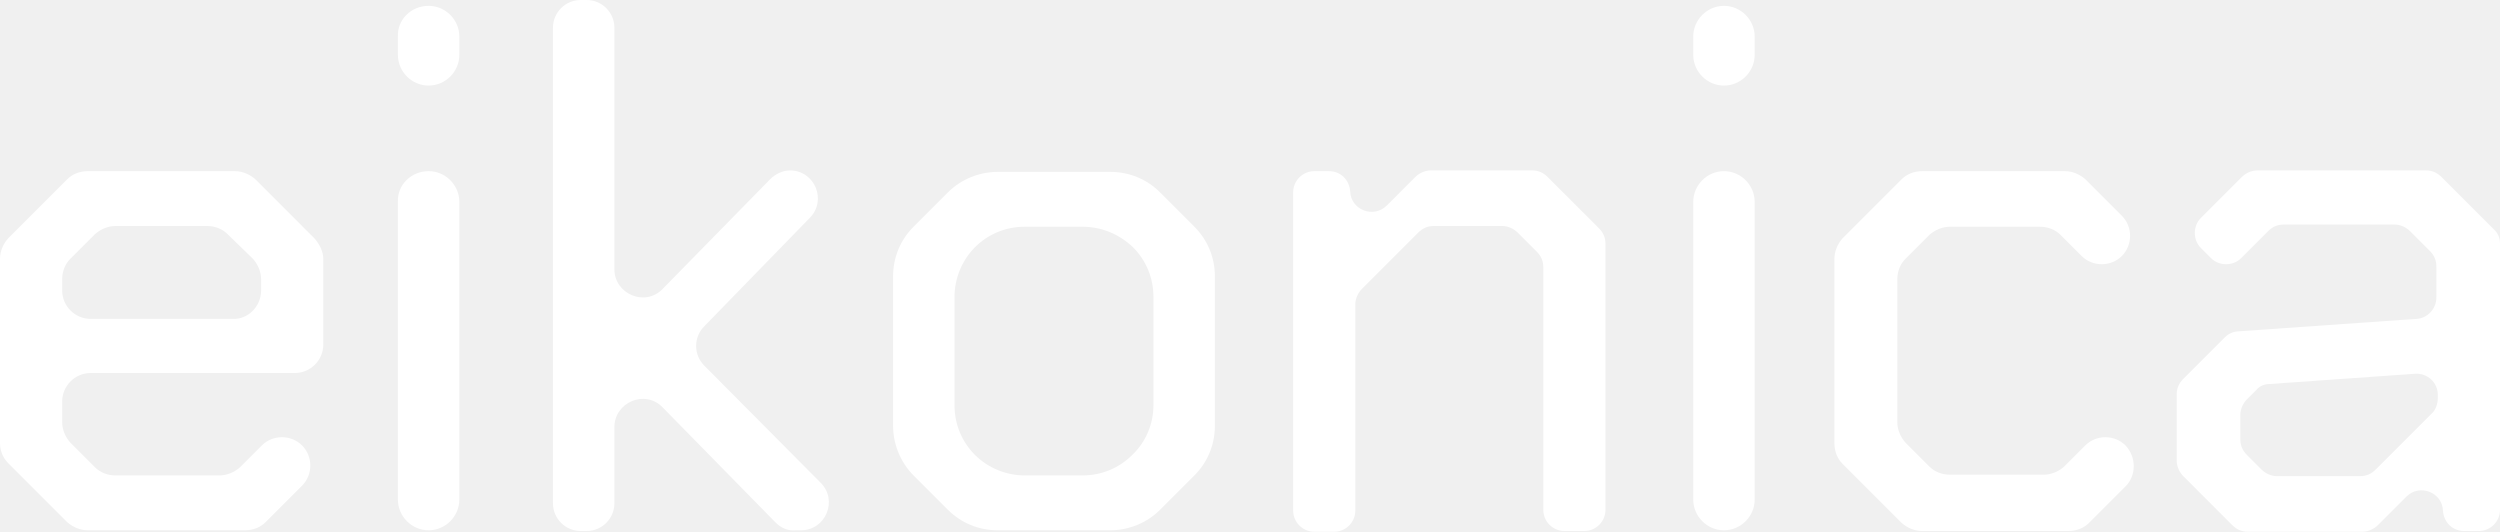
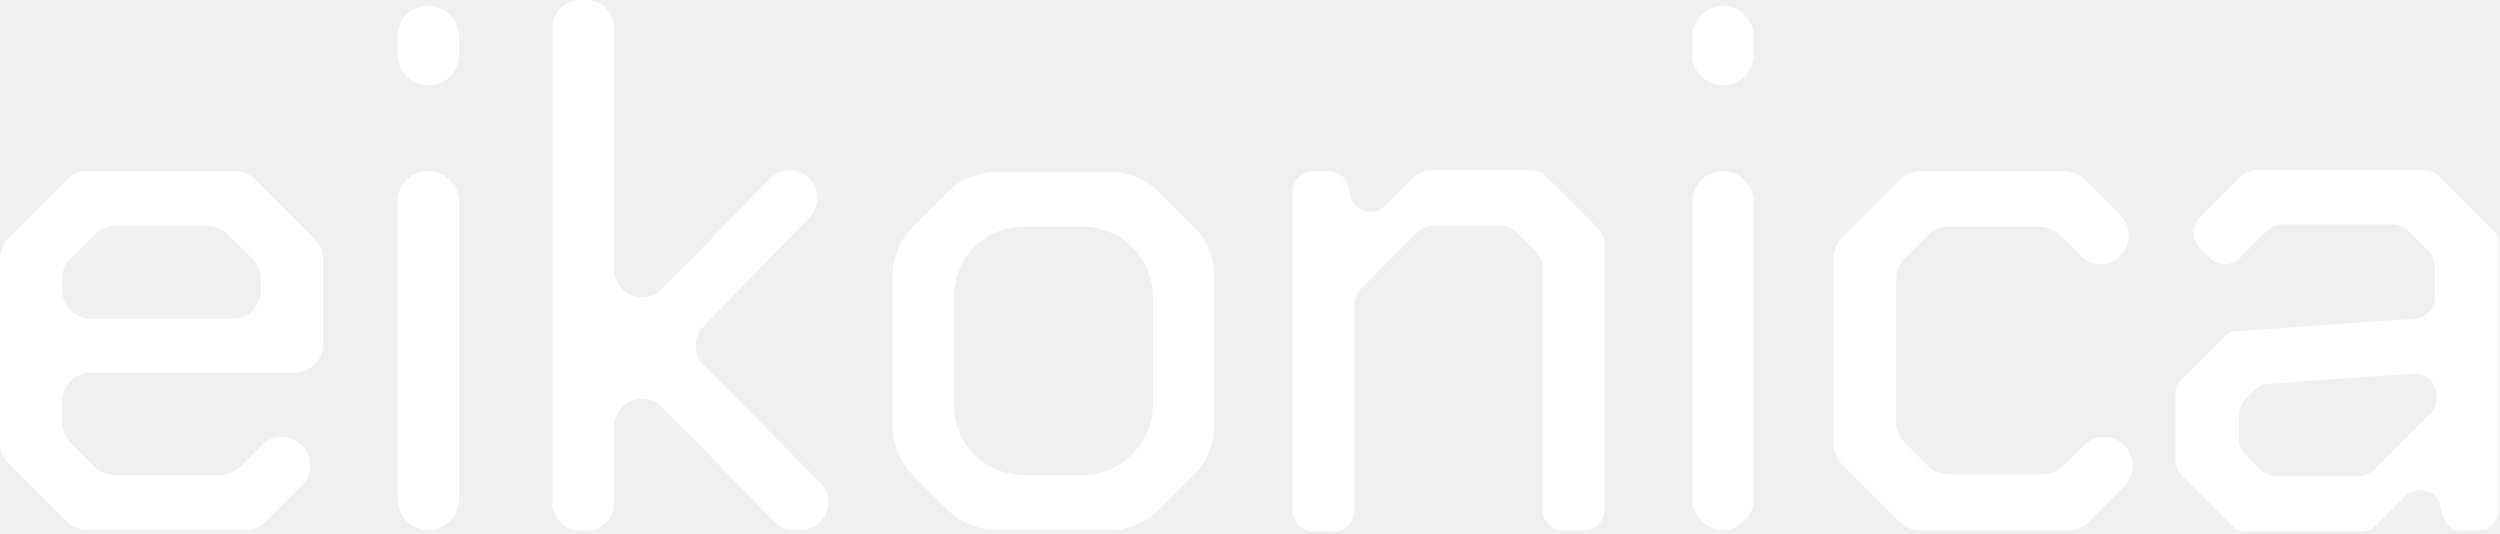
- <svg xmlns="http://www.w3.org/2000/svg" version="1.1" id="Calque_1" x="0px" y="0px" viewBox="0 0 341.8 72.6" style="enable-background:new 0 0 341.8 72.6;" xml:space="preserve">
-   <style type="text/css">
- 	.st0{fill:#FFFFFF;}
- </style>
-   <g>
-     <g>
-       <path class="st0" d="M44.2,35.4v11.7c0,2.2-1.8,3.9-3.9,3.9H12.4c-2.2,0-3.9,1.8-3.9,3.9v2.8c0,1,0.4,2,1.1,2.8l3.4,3.4    c0.7,0.7,1.7,1.1,2.8,1.1H30c1,0,2-0.4,2.8-1.1l3-3c1.5-1.5,4-1.5,5.5,0l0,0c1.5,1.5,1.5,4,0,5.5l-5,5c-0.7,0.7-1.7,1.1-2.8,1.1    H12c-1,0-2-0.4-2.8-1.1l-8.1-8.1C0.4,62.6,0,61.6,0,60.6V35.4c0-1,0.4-2,1.1-2.8l8.1-8.1c0.7-0.7,1.7-1.1,2.8-1.1h20.1    c1,0,2,0.4,2.8,1.1l8.1,8.1C43.7,33.4,44.2,34.4,44.2,35.4z M35.7,39.7v-1.5c0-1-0.4-2-1.1-2.8L31.1,32c-0.7-0.7-1.7-1.1-2.8-1.1    H15.8c-1,0-2,0.4-2.8,1.1l-3.4,3.4c-0.7,0.7-1.1,1.7-1.1,2.8v1.5c0,2.2,1.8,3.9,3.9,3.9h19.4C33.9,43.7,35.7,41.9,35.7,39.7z" />
-       <path class="st0" d="M58.6,0.8L58.6,0.8c2.3,0,4.2,1.9,4.2,4.2v2.5c0,2.3-1.9,4.2-4.2,4.2l0,0c-2.3,0-4.2-1.9-4.2-4.2V5    C54.3,2.7,56.2,0.8,58.6,0.8z M58.6,23.4L58.6,23.4c2.3,0,4.2,1.9,4.2,4.2v40.7c0,2.3-1.9,4.2-4.2,4.2l0,0c-2.3,0-4.2-1.9-4.2-4.2    V27.6C54.3,25.3,56.2,23.4,58.6,23.4z" />
-       <path class="st0" d="M106,71.4L90.6,55.7C88.2,53.2,84,55,84,58.4v10.4c0,2.1-1.7,3.8-3.8,3.8h-0.8c-2.1,0-3.8-1.7-3.8-3.8v-65    c0-2.1,1.7-3.8,3.8-3.8h0.8C82.3,0,84,1.7,84,3.8v33c0,3.4,4.2,5.2,6.6,2.7l14.7-15c0.7-0.7,1.7-1.2,2.7-1.2l0,0    c3.4,0,5.1,4.1,2.7,6.5L96.3,44.6c-1.5,1.5-1.5,3.9,0,5.4l15.9,16c2.4,2.4,0.7,6.5-2.7,6.5h-0.7C107.7,72.6,106.8,72.2,106,71.4z" />
-       <path class="st0" d="M166.1,37.8v20.4c0,2.6-1,5-2.8,6.8l-4.7,4.7c-1.8,1.8-4.3,2.8-6.8,2.8h-15.4c-2.6,0-5-1-6.8-2.8l-4.7-4.7    c-1.8-1.8-2.8-4.3-2.8-6.8V37.8c0-2.6,1-5,2.8-6.8l4.7-4.7c1.8-1.8,4.3-2.8,6.8-2.8h15.4c2.6,0,5,1,6.8,2.8l4.7,4.7    C165.1,32.8,166.1,35.2,166.1,37.8z M157.7,55.4V40.6c0-2.6-1-5-2.8-6.8l0,0C153,32,150.6,31,148,31h-7.9c-2.6,0-5,1-6.8,2.8l0,0    c-1.8,1.8-2.8,4.3-2.8,6.8v14.8c0,2.6,1,5,2.8,6.8l0,0c1.8,1.8,4.3,2.8,6.8,2.8h7.9c2.6,0,5-1,6.8-2.8l0,0    C156.7,60.4,157.7,57.9,157.7,55.4z" />
-       <path class="st0" d="M219.5,33.3v36.4c0,1.6-1.3,2.9-2.9,2.9h-2.7c-1.6,0-2.9-1.3-2.9-2.9V36.5c0-0.8-0.3-1.5-0.9-2.1l-2.6-2.6    c-0.5-0.5-1.3-0.9-2.1-0.9H196c-0.8,0-1.5,0.3-2.1,0.9l-7.7,7.7c-0.5,0.5-0.9,1.3-0.9,2.1v28.2c0,1.6-1.3,2.9-2.9,2.9h-2.7    c-1.6,0-2.9-1.3-2.9-2.9V26.3c0-1.6,1.3-2.9,2.9-2.9h2c1.6,0,2.8,1.2,2.9,2.8l0,0c0.1,2.5,3.2,3.7,5,1.9l3.9-3.9    c0.5-0.5,1.3-0.9,2.1-0.9h13.9c0.8,0,1.5,0.3,2.1,0.9l7,7C219.2,31.8,219.5,32.5,219.5,33.3z" />
-       <path class="st0" d="M235.7,0.8L235.7,0.8c2.3,0,4.2,1.9,4.2,4.2v2.5c0,2.3-1.9,4.2-4.2,4.2l0,0c-2.3,0-4.2-1.9-4.2-4.2V5    C231.5,2.7,233.4,0.8,235.7,0.8z M235.7,23.4L235.7,23.4c2.3,0,4.2,1.9,4.2,4.2v40.7c0,2.3-1.9,4.2-4.2,4.2l0,0    c-2.3,0-4.2-1.9-4.2-4.2V27.6C231.5,25.3,233.4,23.4,235.7,23.4z" />
-       <path class="st0" d="M290.6,66.5l-5,5c-0.7,0.7-1.7,1.1-2.8,1.1h-20c-1,0-2-0.4-2.8-1.1l-8.1-8.1c-0.7-0.7-1.1-1.7-1.1-2.8V35.4    c0-1,0.4-2,1.1-2.8l8.1-8.1c0.7-0.7,1.7-1.1,2.8-1.1h19.5c1,0,2,0.4,2.8,1.1l5,5c1.5,1.5,1.5,4,0,5.5l0,0c-1.5,1.5-4,1.5-5.5,0    l-2.9-2.9c-0.7-0.7-1.7-1.1-2.8-1.1h-12.3c-1,0-2,0.4-2.8,1.1l-3.3,3.3c-0.7,0.7-1.1,1.7-1.1,2.8v19.5c0,1,0.4,2,1.1,2.8l3.3,3.3    c0.7,0.7,1.7,1.1,2.8,1.1h12.8c1,0,2-0.4,2.8-1.1l2.9-2.9c1.5-1.5,4-1.5,5.5,0l0,0C292.1,62.5,292.1,65,290.6,66.5z" />
-       <path class="st0" d="M341.8,33.3v36.4c0,1.6-1.3,2.9-2.9,2.9h-2c-1.6,0-2.8-1.2-2.9-2.8l0,0c-0.1-2.5-3.2-3.7-5-1.9l-3.9,3.9    c-0.5,0.5-1.3,0.9-2.1,0.9h-15.7c-0.8,0-1.5-0.3-2.1-0.9l-6.7-6.7c-0.5-0.5-0.9-1.3-0.9-2.1v-9.1c0-0.8,0.3-1.5,0.9-2.1l5.7-5.7    c0.5-0.5,1.2-0.8,1.9-0.8l24.3-1.7c1.5-0.1,2.7-1.4,2.7-2.9v-4.3c0-0.8-0.3-1.5-0.9-2.1l-2.7-2.7c-0.5-0.5-1.3-0.9-2.1-0.9h-15.2    c-0.8,0-1.5,0.3-2.1,0.9l-3.7,3.7c-1.1,1.1-3,1.1-4.1,0l-1.4-1.4c-1.1-1.1-1.1-3,0-4.1l5.6-5.6c0.5-0.5,1.3-0.9,2.1-0.9h23.1    c0.8,0,1.5,0.3,2.1,0.9l7,7C341.5,31.8,341.8,32.5,341.8,33.3z M333.3,54.4V54c0-1.7-1.4-3-3.1-2.9l-19.9,1.4    c-0.7,0-1.4,0.3-1.8,0.8l-1.3,1.3c-0.5,0.5-0.9,1.3-0.9,2.1v3.4c0,0.8,0.3,1.5,0.9,2.1l2,2c0.5,0.5,1.3,0.9,2.1,0.9h11.4    c0.8,0,1.5-0.3,2.1-0.9l7.8-7.8C333,56,333.3,55.2,333.3,54.4z" />
+ <svg xmlns="http://www.w3.org/2000/svg" width="342px" height="73px" viewBox="0 0 342 73" version="1.1">
+   <g id="Page-1" stroke="none" stroke-width="1" fill="none" fill-rule="evenodd">
+     <g id="eikonica" transform="translate(0, -0)" fill="#FFFFFF" fill-rule="nonzero">
+       <path d="M44.2,35.4 L44.2,47.1 C44.2,49.3 42.4,51 40.3,51 L12.4,51 C10.2,51 8.5,52.8 8.5,54.9 L8.5,57.7 C8.5,58.7 8.9,59.7 9.6,60.5 L13,63.9 C13.7,64.6 14.7,65 15.8,65 L30,65 C31,65 32,64.6 32.8,63.9 L35.8,60.9 C37.3,59.4 39.8,59.4 41.3,60.9 L41.3,60.9 C42.8,62.4 42.8,64.9 41.3,66.4 L36.3,71.4 C35.6,72.1 34.6,72.5 33.5,72.5 L12,72.5 C11,72.5 10,72.1 9.2,71.4 L1.1,63.3 C0.4,62.6 0,61.6 0,60.6 L0,35.4 C0,34.4 0.4,33.4 1.1,32.6 L9.2,24.5 C9.9,23.8 10.9,23.4 12,23.4 L32.1,23.4 C33.1,23.4 34.1,23.8 34.9,24.5 L43,32.6 C43.7,33.4 44.2,34.4 44.2,35.4 Z M35.7,39.7 L35.7,38.2 C35.7,37.2 35.3,36.2 34.6,35.4 L31.1,32 C30.4,31.3 29.4,30.9 28.3,30.9 L15.8,30.9 C14.8,30.9 13.8,31.3 13,32 L9.6,35.4 C8.9,36.1 8.5,37.1 8.5,38.2 L8.5,39.7 C8.5,41.9 10.3,43.6 12.4,43.6 L31.8,43.6 C33.9,43.7 35.7,41.9 35.7,39.7 Z" id="Shape" />
+       <path d="M58.6,0.8 L58.6,0.8 C60.9,0.8 62.8,2.7 62.8,5 L62.8,7.5 C62.8,9.8 60.9,11.7 58.6,11.7 L58.6,11.7 C56.3,11.7 54.4,9.8 54.4,7.5 L54.4,5 C54.3,2.7 56.2,0.8 58.6,0.8 Z M58.6,23.4 L58.6,23.4 C60.9,23.4 62.8,25.3 62.8,27.6 L62.8,68.3 C62.8,70.6 60.9,72.5 58.6,72.5 L58.6,72.5 C56.3,72.5 54.4,70.6 54.4,68.3 L54.4,27.6 C54.3,25.3 56.2,23.4 58.6,23.4 Z" id="Shape" />
+       <path d="M106,71.4 L90.6,55.7 C88.2,53.2 84,55 84,58.4 L84,68.8 C84,70.9 82.3,72.6 80.2,72.6 L79.4,72.6 C77.3,72.6 75.6,70.9 75.6,68.8 L75.6,3.8 C75.6,1.7 77.3,0 79.4,0 L80.2,0 C82.3,0 84,1.7 84,3.8 L84,36.8 C84,40.2 88.2,42 90.6,39.5 L105.3,24.5 C106,23.8 107,23.3 108,23.3 L108,23.3 C111.4,23.3 113.1,27.4 110.7,29.8 L96.3,44.6 C94.8,46.1 94.8,48.5 96.3,50 L112.2,66 C114.6,68.4 112.9,72.5 109.5,72.5 L108.8,72.5 C107.7,72.6 106.8,72.2 106,71.4 Z" id="Path" />
+       <path d="M166.1,37.8 L166.1,58.2 C166.1,60.8 165.1,63.2 163.3,65 L158.6,69.7 C156.8,71.5 154.3,72.5 151.8,72.5 L136.4,72.5 C133.8,72.5 131.4,71.5 129.6,69.7 L124.9,65 C123.1,63.2 122.1,60.7 122.1,58.2 L122.1,37.8 C122.1,35.2 123.1,32.8 124.9,31 L129.6,26.3 C131.4,24.5 133.9,23.5 136.4,23.5 L151.8,23.5 C154.4,23.5 156.8,24.5 158.6,26.3 L163.3,31 C165.1,32.8 166.1,35.2 166.1,37.8 Z M157.7,55.4 L157.7,40.6 C157.7,38 156.7,35.6 154.9,33.8 L154.9,33.8 C153,32 150.6,31 148,31 L140.1,31 C137.5,31 135.1,32 133.3,33.8 L133.3,33.8 C131.5,35.6 130.5,38.1 130.5,40.6 L130.5,55.4 C130.5,58 131.5,60.4 133.3,62.2 L133.3,62.2 C135.1,64 137.6,65 140.1,65 L148,65 C150.6,65 153,64 154.8,62.2 L154.8,62.2 C156.7,60.4 157.7,57.9 157.7,55.4 Z" id="Shape" />
+       <path d="M219.5,33.3 L219.5,69.7 C219.5,71.3 218.2,72.6 216.6,72.6 L213.9,72.6 C212.3,72.6 211,71.3 211,69.7 L211,36.5 C211,35.7 210.7,35 210.1,34.4 L207.5,31.8 C207,31.3 206.2,30.9 205.4,30.9 L196,30.9 C195.2,30.9 194.5,31.2 193.9,31.8 L186.2,39.5 C185.7,40 185.3,40.8 185.3,41.6 L185.3,69.8 C185.3,71.4 184,72.7 182.4,72.7 L179.7,72.7 C178.1,72.7 176.8,71.4 176.8,69.8 L176.8,26.3 C176.8,24.7 178.1,23.4 179.7,23.4 L181.7,23.4 C183.3,23.4 184.5,24.6 184.6,26.2 L184.6,26.2 C184.7,28.7 187.8,29.9 189.6,28.1 L193.5,24.2 C194,23.7 194.8,23.3 195.6,23.3 L209.5,23.3 C210.3,23.3 211,23.6 211.6,24.2 L218.6,31.2 C219.2,31.8 219.5,32.5 219.5,33.3 Z" id="Path" />
+       <path d="M235.7,0.8 L235.7,0.8 C238,0.8 239.9,2.7 239.9,5 L239.9,7.5 C239.9,9.8 238,11.7 235.7,11.7 L235.7,11.7 C233.4,11.7 231.5,9.8 231.5,7.5 L231.5,5 C231.5,2.7 233.4,0.8 235.7,0.8 Z M235.7,23.4 L235.7,23.4 C238,23.4 239.9,25.3 239.9,27.6 L239.9,68.3 C239.9,70.6 238,72.5 235.7,72.5 L235.7,72.5 C233.4,72.5 231.5,70.6 231.5,68.3 L231.5,27.6 C231.5,25.3 233.4,23.4 235.7,23.4 Z" id="Shape" />
+       <path d="M290.6,66.5 L285.6,71.5 C284.9,72.2 283.9,72.6 282.8,72.6 L262.8,72.6 C261.8,72.6 260.8,72.2 260,71.5 L251.9,63.4 C251.2,62.7 250.8,61.7 250.8,60.6 L250.8,35.4 C250.8,34.4 251.2,33.4 251.9,32.6 L260,24.5 C260.7,23.8 261.7,23.4 262.8,23.4 L282.3,23.4 C283.3,23.4 284.3,23.8 285.1,24.5 L290.1,29.5 C291.6,31 291.6,33.5 290.1,35 L290.1,35 C288.6,36.5 286.1,36.5 284.6,35 L281.7,32.1 C281,31.4 280,31 278.9,31 L266.6,31 C265.6,31 264.6,31.4 263.8,32.1 L260.5,35.4 C259.8,36.1 259.4,37.1 259.4,38.2 L259.4,57.7 C259.4,58.7 259.8,59.7 260.5,60.5 L263.8,63.8 C264.5,64.5 265.5,64.9 266.6,64.9 L279.4,64.9 C280.4,64.9 281.4,64.5 282.2,63.8 L285.1,60.9 C286.6,59.4 289.1,59.4 290.6,60.9 L290.6,60.9 C292.1,62.5 292.1,65 290.6,66.5 Z" id="Path" />
+       <path d="M341.8,33.3 L341.8,69.7 C341.8,71.3 340.5,72.6 338.9,72.6 L336.9,72.6 C335.3,72.6 334.1,71.4 334,69.8 L334,69.8 C333.9,67.3 330.8,66.1 329,67.9 L325.1,71.8 C324.6,72.3 323.8,72.7 323,72.7 L307.3,72.7 C306.5,72.7 305.8,72.4 305.2,71.8 L298.5,65.1 C298,64.6 297.6,63.8 297.6,63 L297.6,53.9 C297.6,53.1 297.9,52.4 298.5,51.8 L304.2,46.1 C304.7,45.6 305.4,45.3 306.1,45.3 L330.4,43.6 C331.9,43.5 333.1,42.2 333.1,40.7 L333.1,36.4 C333.1,35.6 332.8,34.9 332.2,34.3 L329.5,31.6 C329,31.1 328.2,30.7 327.4,30.7 L312.2,30.7 C311.4,30.7 310.7,31 310.1,31.6 L306.4,35.3 C305.3,36.4 303.4,36.4 302.3,35.3 L300.9,33.9 C299.8,32.8 299.8,30.9 300.9,29.8 L306.5,24.2 C307,23.7 307.8,23.3 308.6,23.3 L331.7,23.3 C332.5,23.3 333.2,23.6 333.8,24.2 L340.8,31.2 C341.5,31.8 341.8,32.5 341.8,33.3 Z M333.3,54.4 L333.3,54 C333.3,52.3 331.9,51 330.2,51.1 L310.3,52.5 C309.6,52.5 308.9,52.8 308.5,53.3 L307.2,54.6 C306.7,55.1 306.3,55.9 306.3,56.7 L306.3,60.1 C306.3,60.9 306.6,61.6 307.2,62.2 L309.2,64.2 C309.7,64.7 310.5,65.1 311.3,65.1 L322.7,65.1 C323.5,65.1 324.2,64.8 324.8,64.2 L332.6,56.4 C333,56 333.3,55.2 333.3,54.4 Z" id="Shape" />
    </g>
  </g>
</svg>
